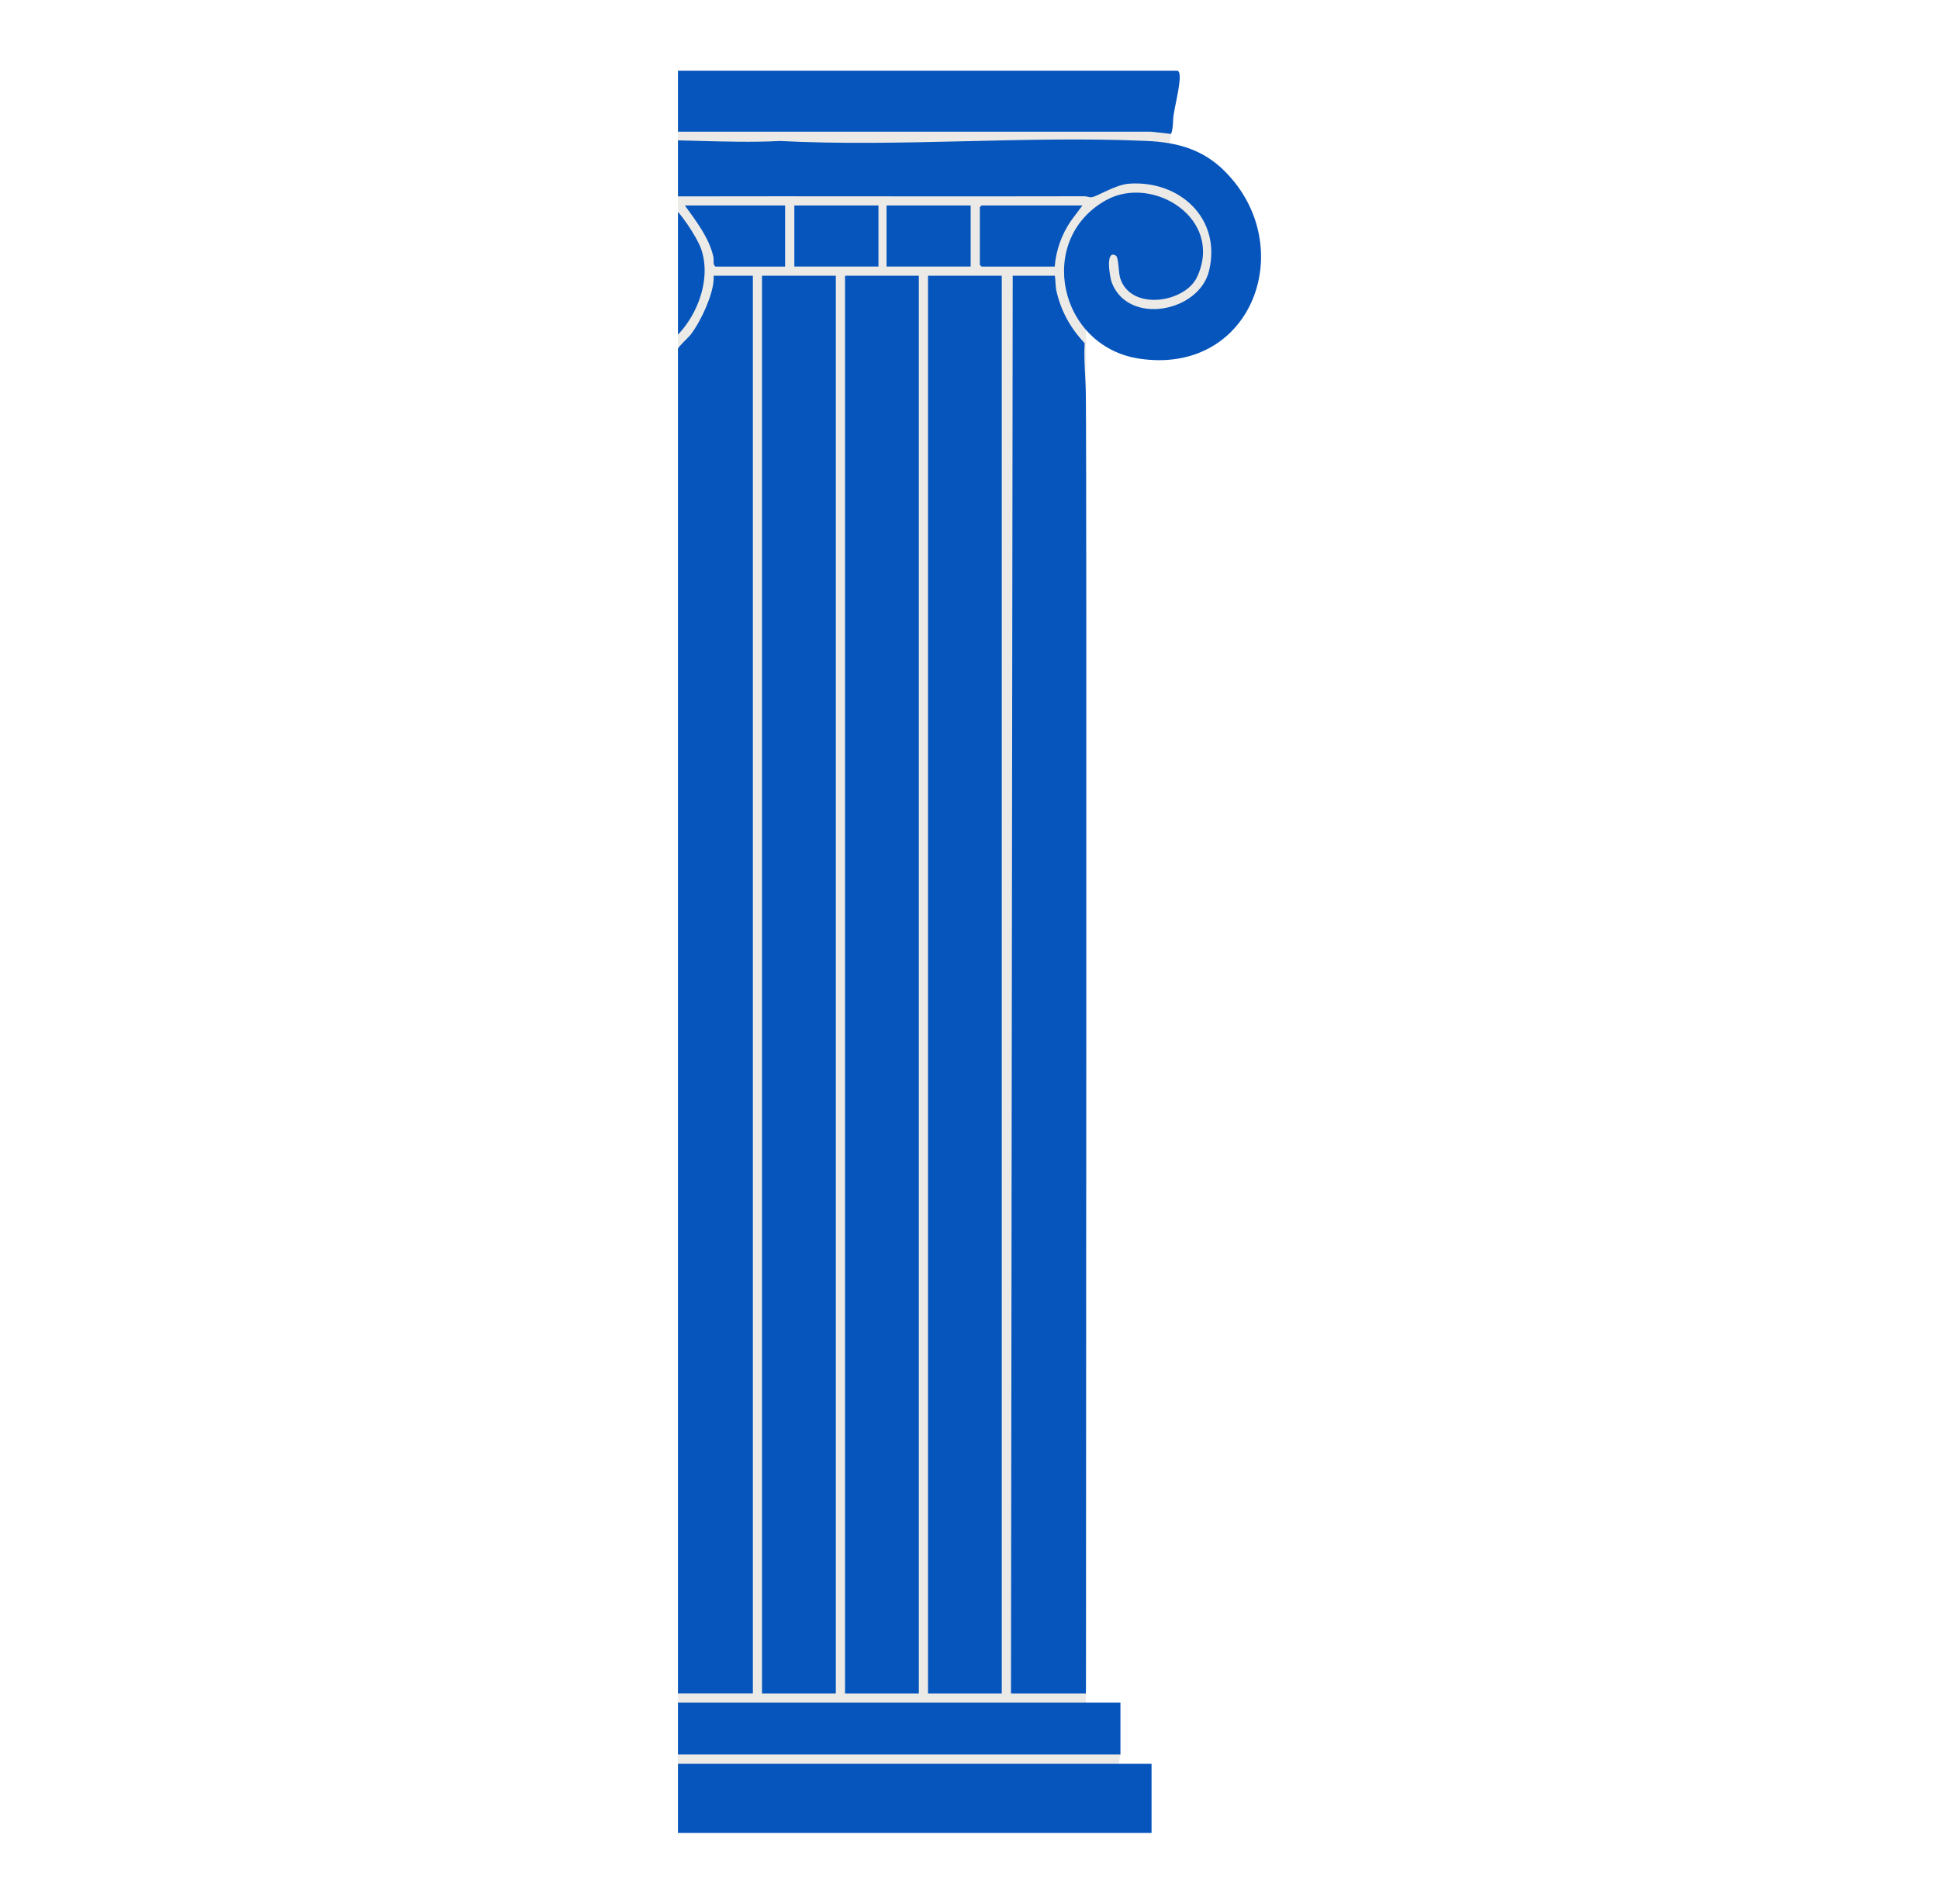
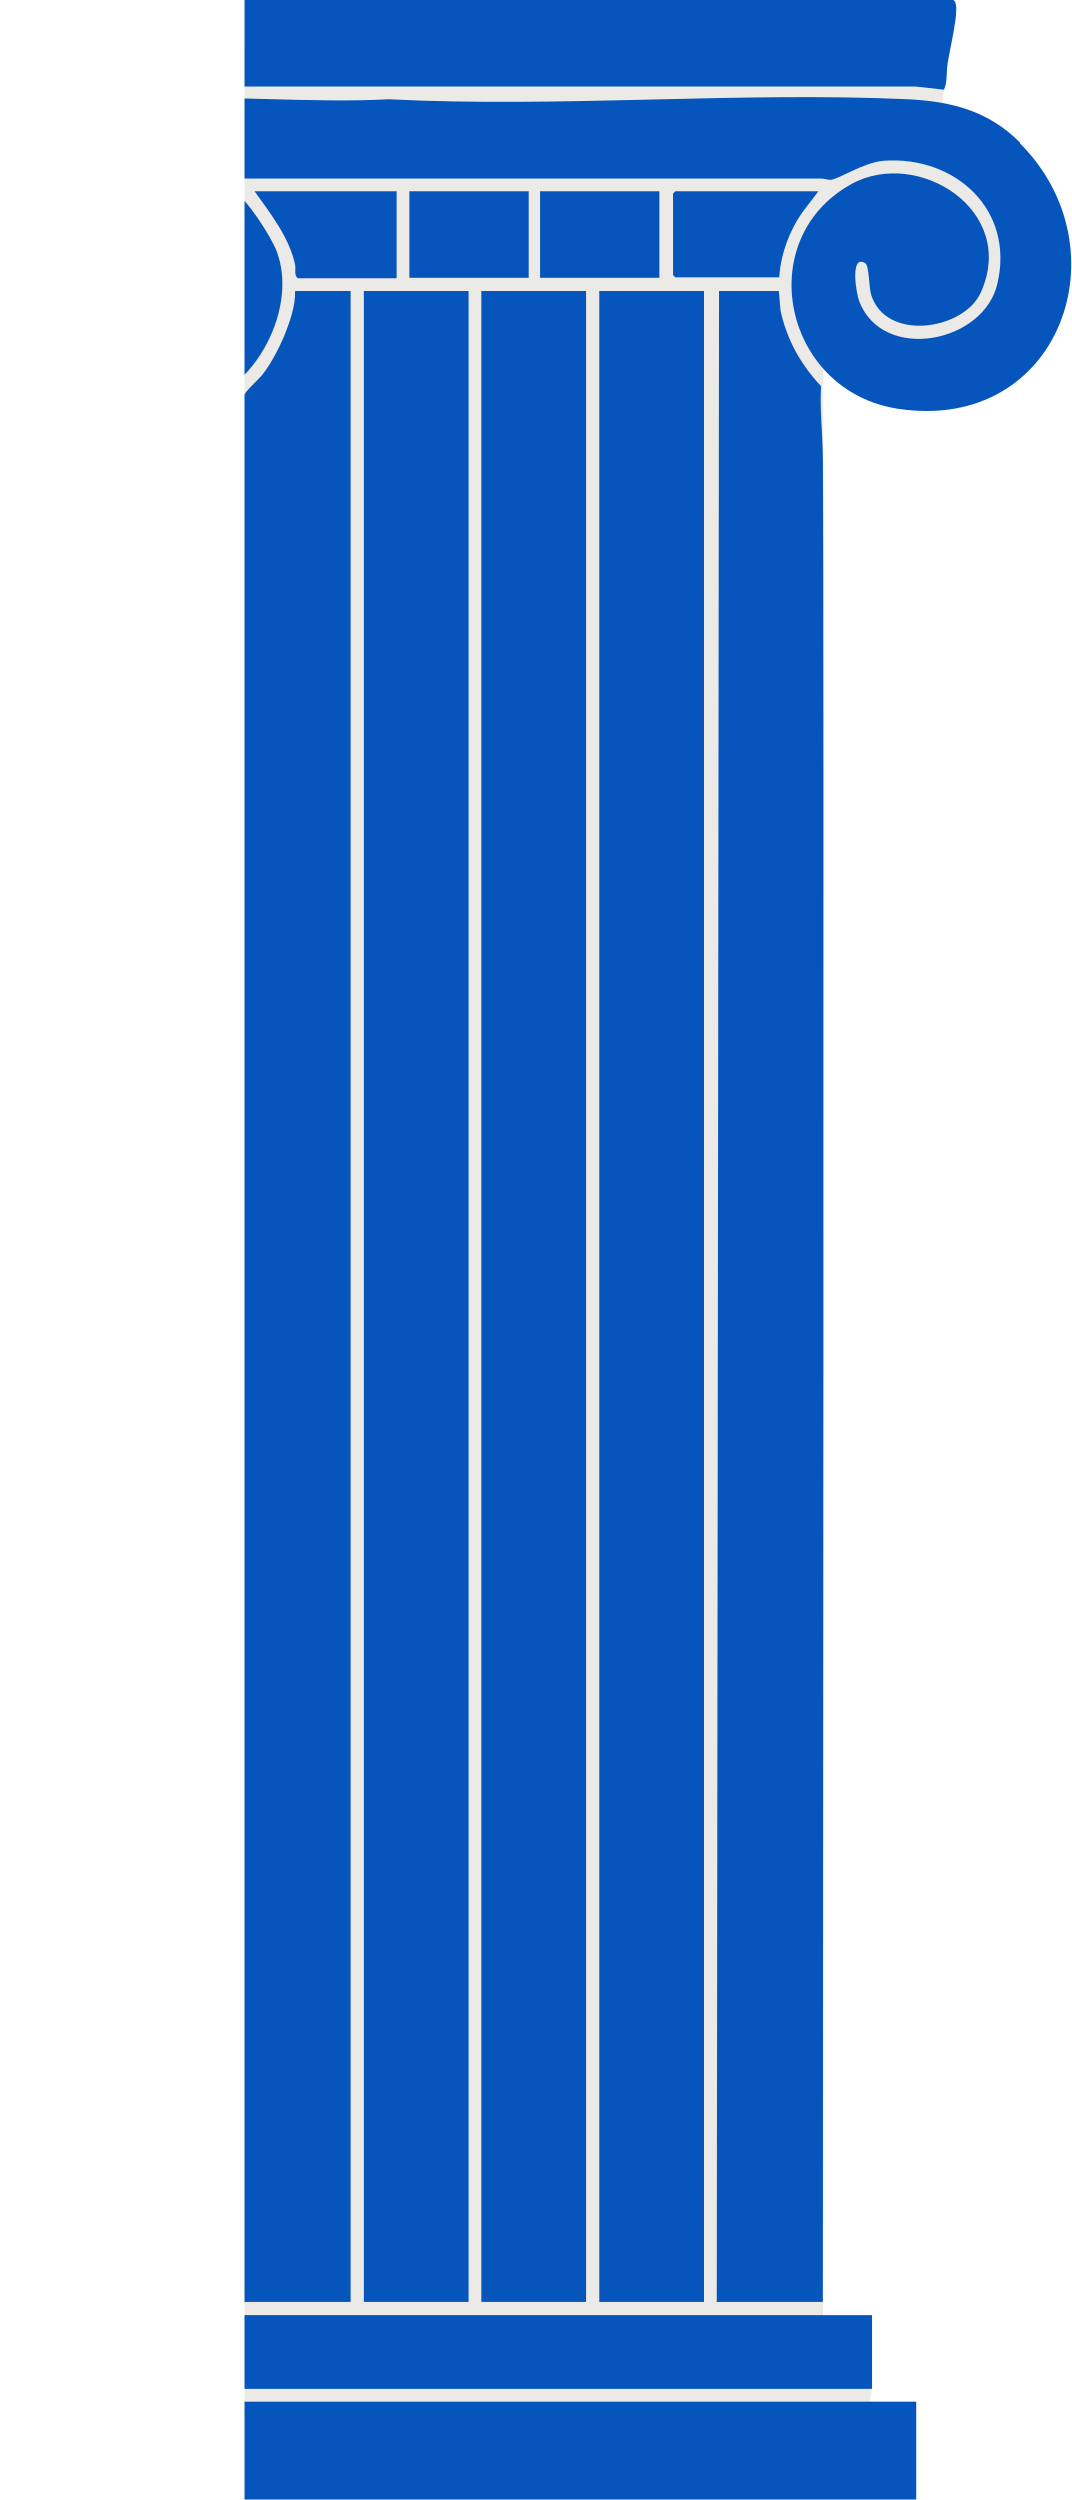
- <svg xmlns="http://www.w3.org/2000/svg" id="_图层_1" version="1.1" viewBox="0 0 604 593">
+ <svg xmlns="http://www.w3.org/2000/svg" id="_图层_1" version="1.1" viewBox="0 0 235.3 549">
  <defs>
    <style>
      .st0 {
        fill: none;
      }

      .st1 {
        fill: #0655bc;
      }

      .st2 {
        clip-path: url(#clippath);
      }

      .st3 {
        fill: #eceae7;
      }
    </style>
    <clipPath id="clippath">
-       <rect class="st0" x="211.19" y="22.02" width="181.62" height="548.97" />
+       <rect class="st0" x="53.7" y="0" width="181.6" height="549" />
    </clipPath>
  </defs>
  <g class="st2">
    <g>
-       <polygon class="st3" points="194.93 31.89 184.99 41.76 186.09 47.57 174.6 61.87 163.67 85.9 182.48 98.67 199.19 101.89 211.19 102.53 211.19 110.28 211.19 527.54 211.19 530.41 207.26 543.82 201.86 546.56 201.86 551.86 346.99 557.08 349.02 546.56 338.19 532.49 338.29 515.13 338.29 96.26 353.62 101.41 380.94 93.05 382.54 72.48 373.38 54.48 363.9 48.54 364.77 41.71 357.39 33.05 194.93 31.89" />
+       <polygon class="st3" points="37.4 9.9 27.5 19.7 28.6 25.5 17.1 39.8 6.2 63.9 25 76.6 41.7 79.9 53.7 80.5 53.7 88.3 53.7 505.5 53.7 508.4 49.7 521.8 44.3 524.5 44.3 529.8 189.5 535.1 191.5 524.5 180.7 510.5 180.8 493.1 180.8 74.2 196.1 79.4 223.4 71 225 50.5 215.9 32.5 206.4 26.5 207.3 19.7 199.9 11 37.4 9.9" />
      <g id="zpTJVo">
-         <path class="st1" d="M366.78,22.02h-184.3l2.51,19.74,4.47-.73h169.09s6.22.69,6.22.69c.77-1.82.52-3.99.8-5.84.47-3.05,1.34-6.38,1.71-9.41.12-.95.61-4.1-.5-4.45ZM381.55,53.37c-6.89-6.89-14.87-9.05-24.45-9.47-37.72-1.66-76.39,1.94-114.15.02-17.3.89-35.49-1.04-52.77-.02-22.7,1.34-39.51,27.52-29.91,48.61,7.62,16.75,26.3,24.57,43.52,17.05,11.08-4.84,18.81-20.82,14.49-32.35-1.23-3.28-6.76-12.04-9.77-13.56-8.74-4.42-17.24-4.68-25.43,1.16-12.6,8.97-7.28,31.31,9.6,29.34,5.2-.61,8.23-3.57,8.78-8.81.16-1.53-.65-5.71,1.29-5.86,2.74-.21,1.48,7.21,1.02,8.89-1.42,5.11-5.67,7.94-10.79,8.59-20.43,2.59-26.83-25.77-9.72-35.57,9.46-5.42,17.5-4.74,27.02-.21,42.48-.1,84.97.07,127.45-.04.8,0,1.55.33,2.15.32,1.66-.04,7.42-3.93,11.84-4.24,15.66-1.11,28.8,10.76,24.92,27.07-3.09,12.99-25.15,17.15-30.3,3.79-.66-1.72-2.13-10.49,1.26-8.44.86.52.82,5.32,1.32,6.94,3.23,10.43,20.23,7.77,23.97-.29,8.44-18.18-13.82-31.95-28.28-23.97-22.07,12.19-14.88,45.7,10.37,49.42,35.37,5.22,49.73-35.17,26.58-58.34ZM244.57,64.01h-31.23c3.48,4.86,7.59,10.08,8.89,16.06.23,1.04-.28,2.28.62,2.97h21.71v-19.02ZM273.64,64.01h-26.2v19.02h26.2v-19.02ZM302.36,64.01h-26.2v19.02h26.2v-19.02ZM337.17,64.01h-31.41s-.54.5-.54.54v17.95s.5.54.54.54h22.79c.39-5.17,2.22-10.16,5.16-14.4l3.46-4.62ZM234.52,85.9h-12.2c.12,3.29-1.18,6.89-2.45,9.93-1.1,2.62-3.04,6.27-4.79,8.49-.65.83-3.89,3.79-3.89,4.37v418.84h23.33V85.9ZM237.37,85.9v441.64h22.99V85.9h-22.99ZM263.23,85.9v441.64h22.99V85.9h-22.99ZM289.08,85.9v441.64h22.97V85.9h-22.97ZM328.56,85.9h-13.1l-.54,441.64h23.33c0-1.18.03-1.47.03-2.69,0-30.72.28-371.07-.04-401.79-.05-5.31-.69-10.77-.36-16.15-4.51-4.75-7.47-10.19-8.88-16.6-.15-.68-.29-4.24-.44-4.4ZM349.02,530.41h-147.16v16.15h147.16v-16.15ZM358.71,549.43h-166.9v21.55h166.9v-21.55Z" />
+         <path class="st1" d="M209.3,0H25l2.5,19.7,4.5-.7h169.1l6.2.7c.8-1.8.5-4,.8-5.8.5-3,1.3-6.4,1.7-9.4.1-1,.6-4.1-.5-4.5h0ZM224,31.3c-6.9-6.9-14.9-9-24.5-9.5-37.7-1.7-76.4,1.9-114.1,0-17.3.9-35.5-1-52.8,0C10,23.2-6.8,49.4,2.8,70.5c7.6,16.8,26.3,24.6,43.5,17.1,11.1-4.8,18.8-20.8,14.5-32.3-1.2-3.3-6.8-12-9.8-13.6-8.7-4.4-17.2-4.7-25.4,1.2-12.6,9-7.3,31.3,9.6,29.3,5.2-.6,8.2-3.6,8.8-8.8.2-1.5-.6-5.7,1.3-5.9,2.7-.2,1.5,7.2,1,8.9-1.4,5.1-5.7,7.9-10.8,8.6-20.4,2.6-26.8-25.8-9.7-35.6,9.5-5.4,17.5-4.7,27-.2,42.5,0,85,0,127.4,0,.8,0,1.5.3,2.1.3,1.7,0,7.4-3.9,11.8-4.2,15.7-1.1,28.8,10.8,24.9,27.1-3.1,13-25.1,17.2-30.3,3.8-.7-1.7-2.1-10.5,1.3-8.4.9.5.8,5.3,1.3,6.9,3.2,10.4,20.2,7.8,24-.3,8.4-18.2-13.8-32-28.3-24-22.1,12.2-14.9,45.7,10.4,49.4,35.4,5.2,49.7-35.2,26.6-58.3h0ZM87.1,42h-31.2c3.5,4.9,7.6,10.1,8.9,16.1.2,1-.3,2.3.6,3h21.7v-19h0ZM116.1,42h-26.2v19h26.2s0-19,0-19ZM144.8,42h-26.2v19h26.2s0-19,0-19ZM179.7,42h-31.4s-.5.5-.5.5v17.9s.5.5.5.5h22.8c.4-5.2,2.2-10.2,5.2-14.4l3.5-4.6h0ZM77,63.9h-12.2c.1,3.3-1.2,6.9-2.4,9.9-1.1,2.6-3,6.3-4.8,8.5-.6.8-3.9,3.8-3.9,4.4v418.8h23.3V63.9h0ZM79.9,63.9v441.6h23V63.9h-23,0ZM105.7,63.9v441.6h23V63.9h-23ZM131.6,63.9v441.6h23V63.9h-23ZM171,63.9h-13.1l-.5,441.6h23.3c0-1.2,0-1.5,0-2.7,0-30.7.3-371.1,0-401.8,0-5.3-.7-10.8-.4-16.2-4.5-4.8-7.5-10.2-8.9-16.6-.1-.7-.3-4.2-.4-4.4h0ZM191.5,508.4H44.3v16.2h147.2v-16.2ZM201.2,527.4H34.3v21.5h166.9v-21.5Z" />
      </g>
    </g>
  </g>
</svg>
